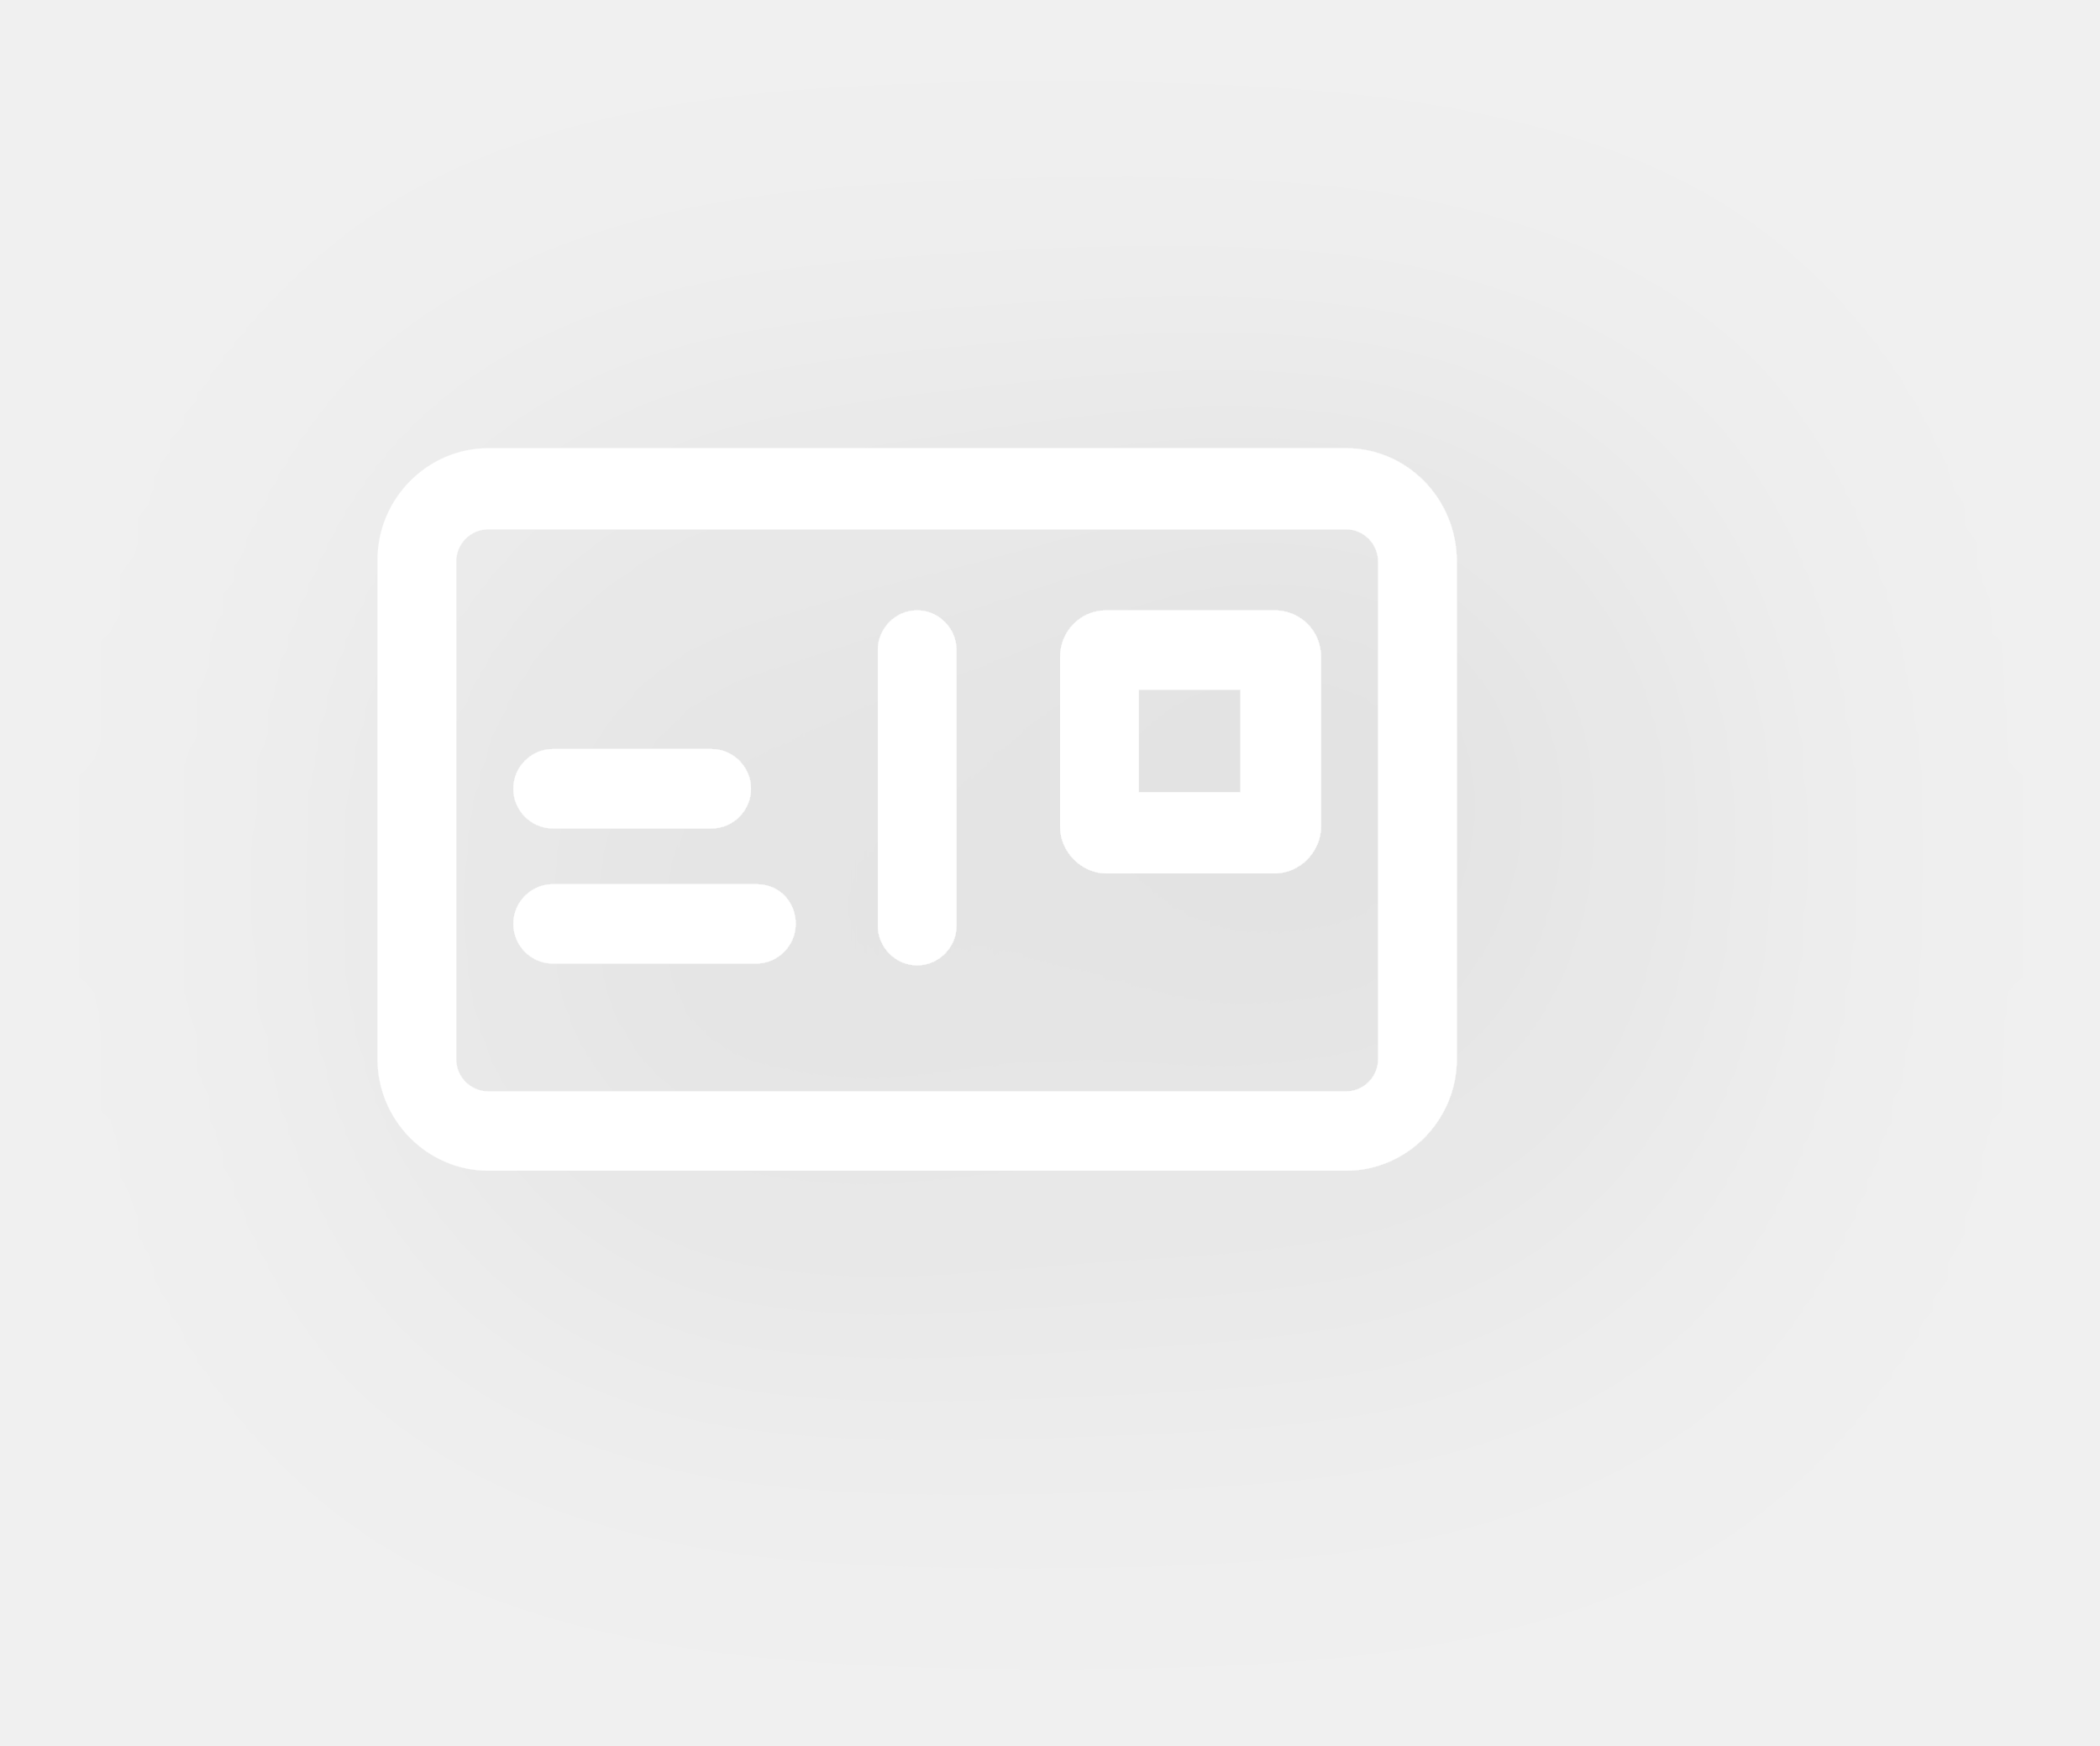
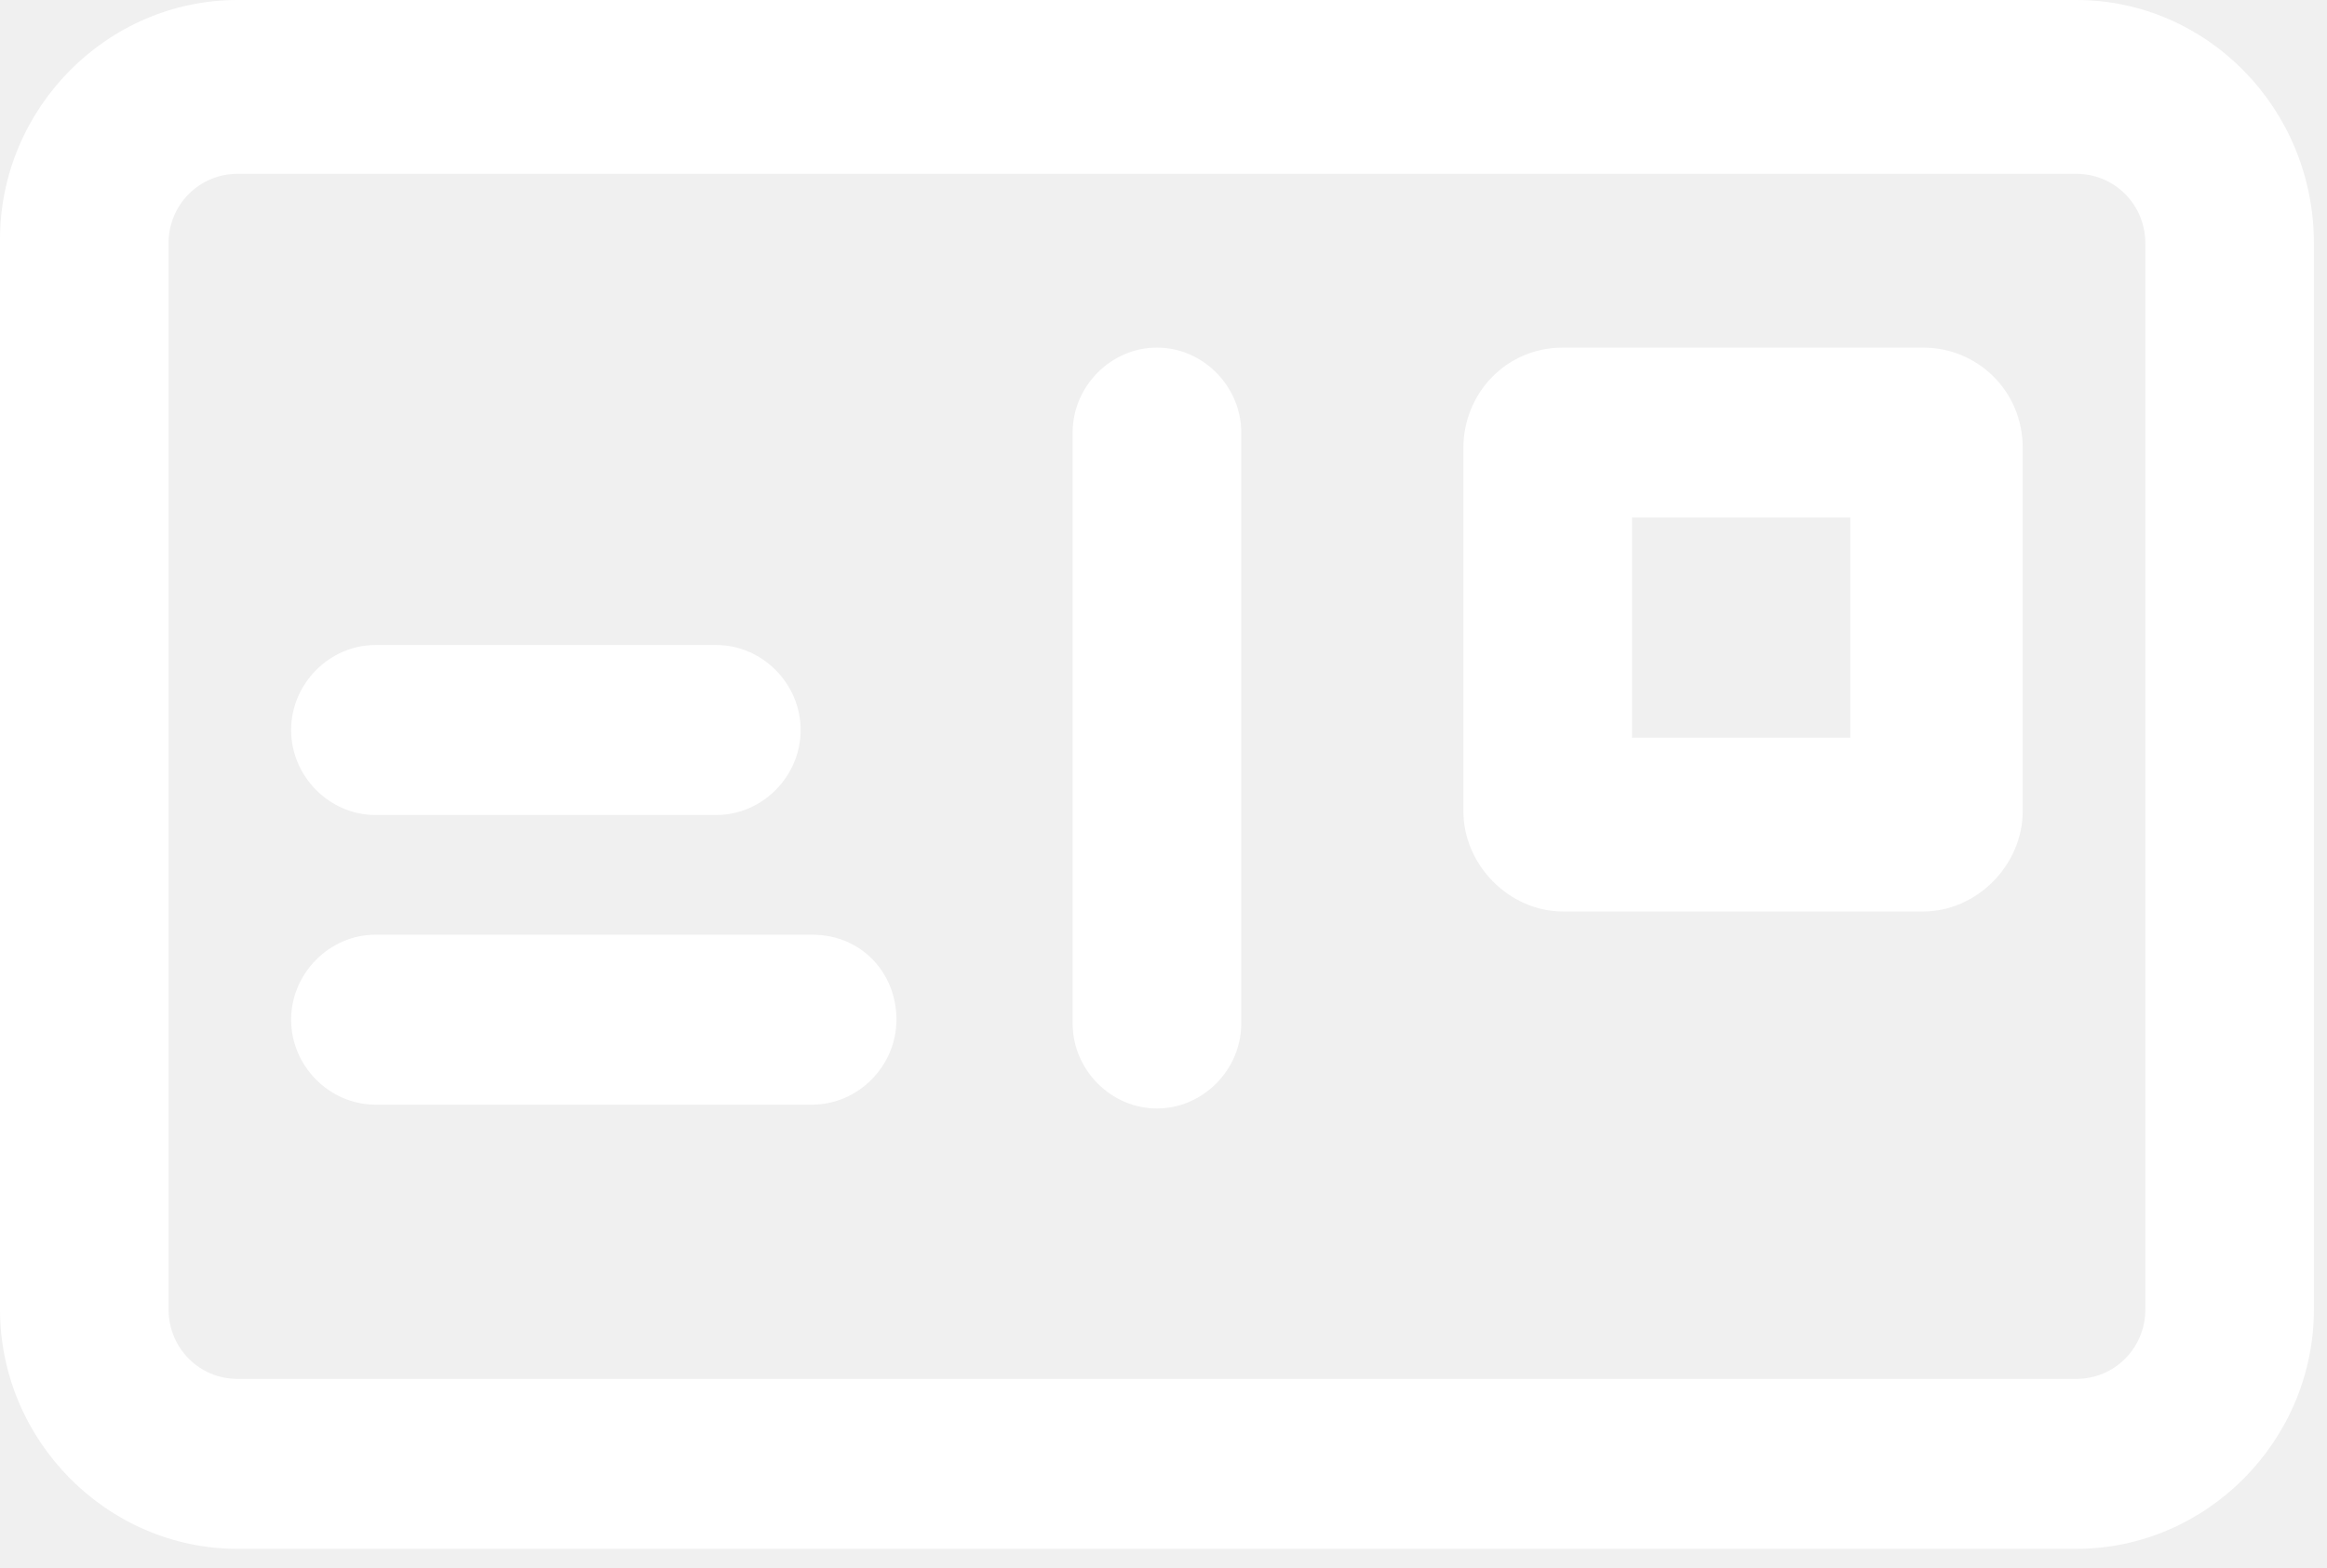
- <svg xmlns="http://www.w3.org/2000/svg" width="89" height="74" viewBox="0 0 89 74" fill="none">
-   <g filter="url(#filter0_d_163_650)">
-     <path d="M57.045 19H20.695C18.12 19 16 21.138 16 23.735V44.89C16 47.487 18.12 49.625 20.695 49.625H57.045C59.62 49.625 61.741 47.487 61.741 44.89V23.811C61.741 21.138 59.62 19 57.045 19ZM58.409 44.89C58.409 45.654 57.803 46.265 57.045 46.265H20.695C19.938 46.265 19.332 45.654 19.332 44.89V23.811C19.332 23.048 19.938 22.437 20.695 22.437H57.045C57.803 22.437 58.409 23.048 58.409 23.811V44.89Z" fill="white" />
-     <path d="M38.87 25.873C37.962 25.873 37.204 26.636 37.204 27.553V39.238C37.204 40.154 37.962 40.918 38.87 40.918C39.779 40.918 40.536 40.154 40.536 39.238V27.553C40.536 26.636 39.779 25.873 38.87 25.873Z" fill="white" />
-     <path d="M23.421 35.115H30.161C31.07 35.115 31.827 34.351 31.827 33.435C31.827 32.518 31.07 31.754 30.161 31.754H23.421C22.513 31.754 21.755 32.518 21.755 33.435C21.755 34.351 22.513 35.115 23.421 35.115Z" fill="white" />
-     <path d="M54.016 25.873H46.897C45.761 25.873 44.928 26.789 44.928 27.858V35.037C44.928 36.106 45.837 37.023 46.897 37.023H54.016C55.076 37.023 55.985 36.106 55.985 35.037V27.858C55.985 26.713 55.076 25.873 54.016 25.873ZM52.577 33.586H48.261V29.233H52.577V33.586Z" fill="white" />
-     <path d="M32.055 37.482H23.421C22.513 37.482 21.755 38.246 21.755 39.162C21.755 40.079 22.513 40.842 23.421 40.842H32.055C32.963 40.842 33.721 40.079 33.721 39.162C33.721 38.246 33.039 37.482 32.055 37.482Z" fill="white" />
-   </g>
-   <defs>
-     <filter id="filter0_d_163_650" x="0.404" y="0.568" width="88.276" height="73.161" filterUnits="userSpaceOnUse" color-interpolation-filters="sRGB">
-       <feFlood flood-opacity="0" result="BackgroundImageFix" />
-       <feColorMatrix in="SourceAlpha" type="matrix" values="0 0 0 0 0 0 0 0 0 0 0 0 0 0 0 0 0 0 127 0" result="hardAlpha" />
-       <feOffset dx="5.671" dy="2.836" />
-       <feGaussianBlur stdDeviation="10.634" />
-       <feComposite in2="hardAlpha" operator="out" />
-       <feColorMatrix type="matrix" values="0 0 0 0 0 0 0 0 0 0 0 0 0 0 0 0 0 0 0.15 0" />
-       <feBlend mode="normal" in2="BackgroundImageFix" result="effect1_dropShadow_163_650" />
-       <feBlend mode="normal" in="SourceGraphic" in2="effect1_dropShadow_163_650" result="shape" />
-     </filter>
-   </defs>
+ <svg xmlns="http://www.w3.org/2000/svg" width="46" height="31" viewBox="0 0 46 31" fill="none">
+   <path d="M41.045 0H4.695C2.12 0 0 2.138 0 4.735V25.89C0 28.487 2.12 30.625 4.695 30.625H41.045C43.62 30.625 45.741 28.487 45.741 25.89V4.811C45.741 2.138 43.62 0 41.045 0ZM42.409 25.89C42.409 26.654 41.803 27.265 41.045 27.265H4.695C3.938 27.265 3.332 26.654 3.332 25.89V4.811C3.332 4.048 3.938 3.437 4.695 3.437H41.045C41.803 3.437 42.409 4.048 42.409 4.811V25.89Z" fill="white" />
+   <path d="M22.87 6.873C21.962 6.873 21.204 7.636 21.204 8.553V20.238C21.204 21.154 21.962 21.918 22.87 21.918C23.779 21.918 24.537 21.154 24.537 20.238V8.553C24.537 7.636 23.779 6.873 22.87 6.873Z" fill="white" />
+   <path d="M7.421 16.115H14.161C15.07 16.115 15.827 15.351 15.827 14.435C15.827 13.518 15.07 12.754 14.161 12.754H7.421C6.513 12.754 5.755 13.518 5.755 14.435C5.755 15.351 6.513 16.115 7.421 16.115Z" fill="white" />
+   <path d="M38.016 6.873H30.897C29.762 6.873 28.928 7.789 28.928 8.858V16.037C28.928 17.107 29.837 18.023 30.897 18.023H38.016C39.076 18.023 39.985 17.107 39.985 16.037V8.858C39.985 7.713 39.076 6.873 38.016 6.873ZM36.577 14.586H32.261V10.233H36.577V14.586Z" fill="white" />
+   <path d="M16.055 18.482H7.421C6.513 18.482 5.755 19.246 5.755 20.162C5.755 21.079 6.513 21.842 7.421 21.842H16.055C16.963 21.842 17.721 21.079 17.721 20.162C17.721 19.246 17.039 18.482 16.055 18.482Z" fill="white" />
</svg>
